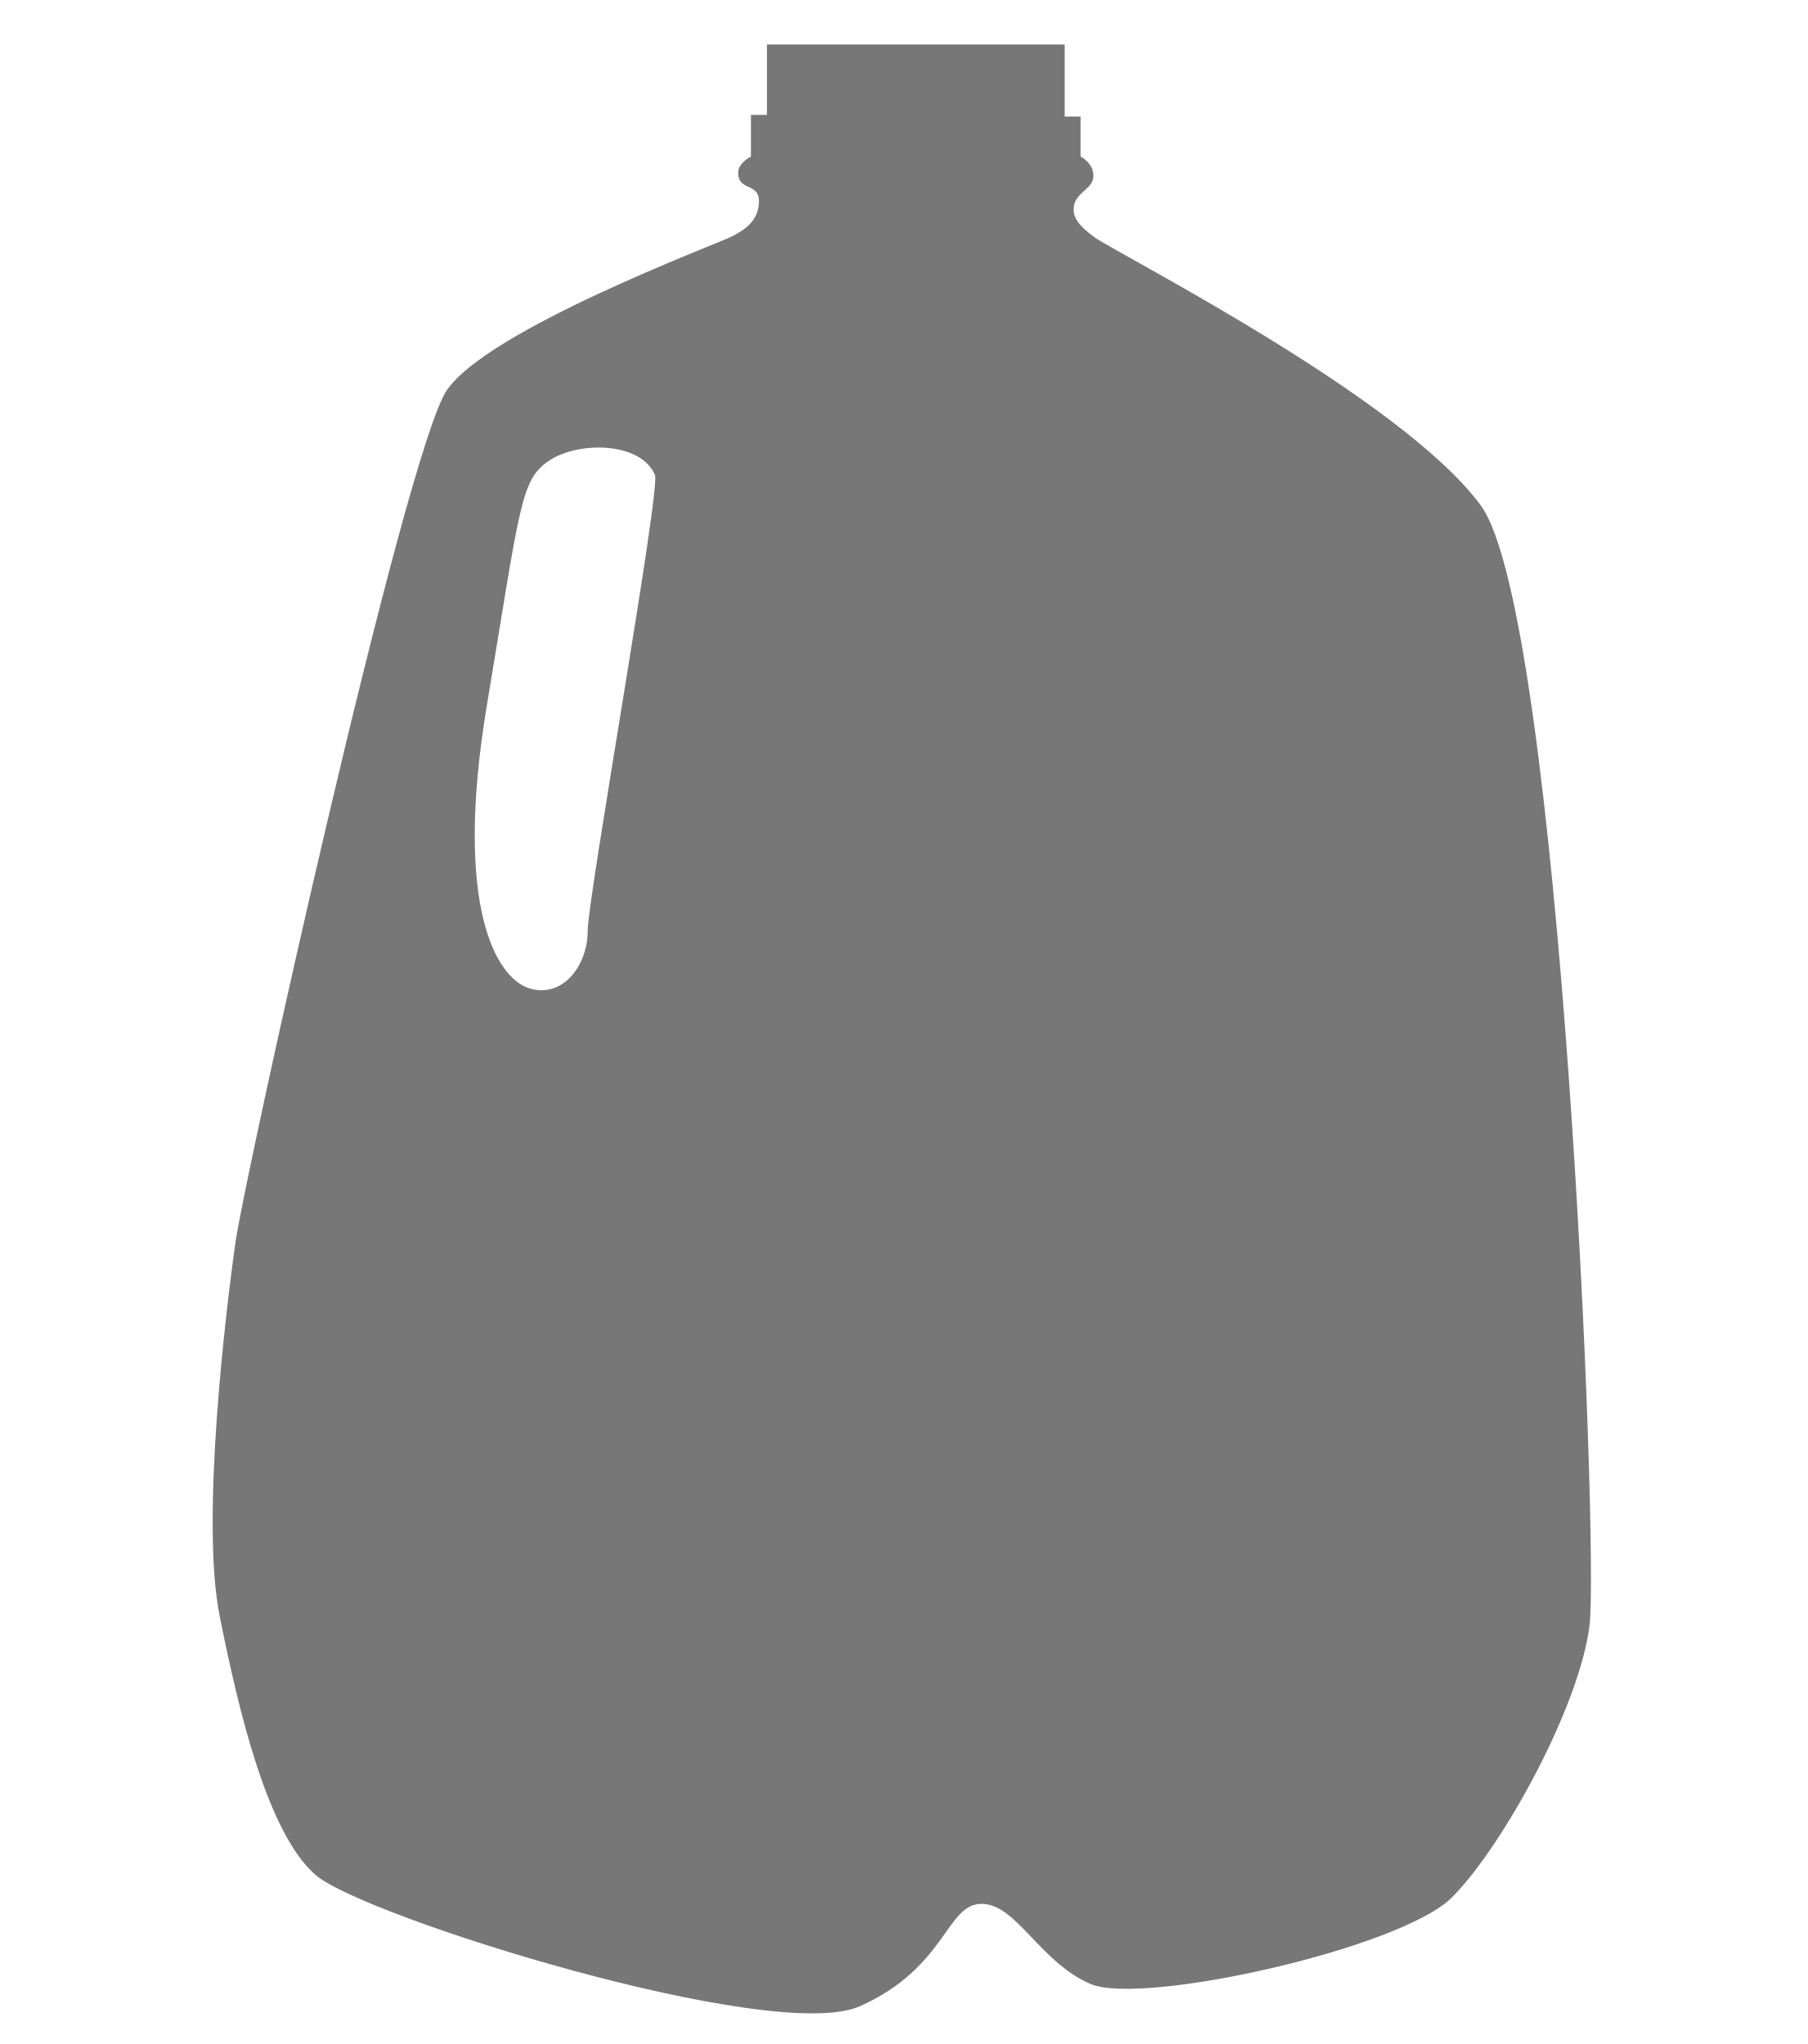
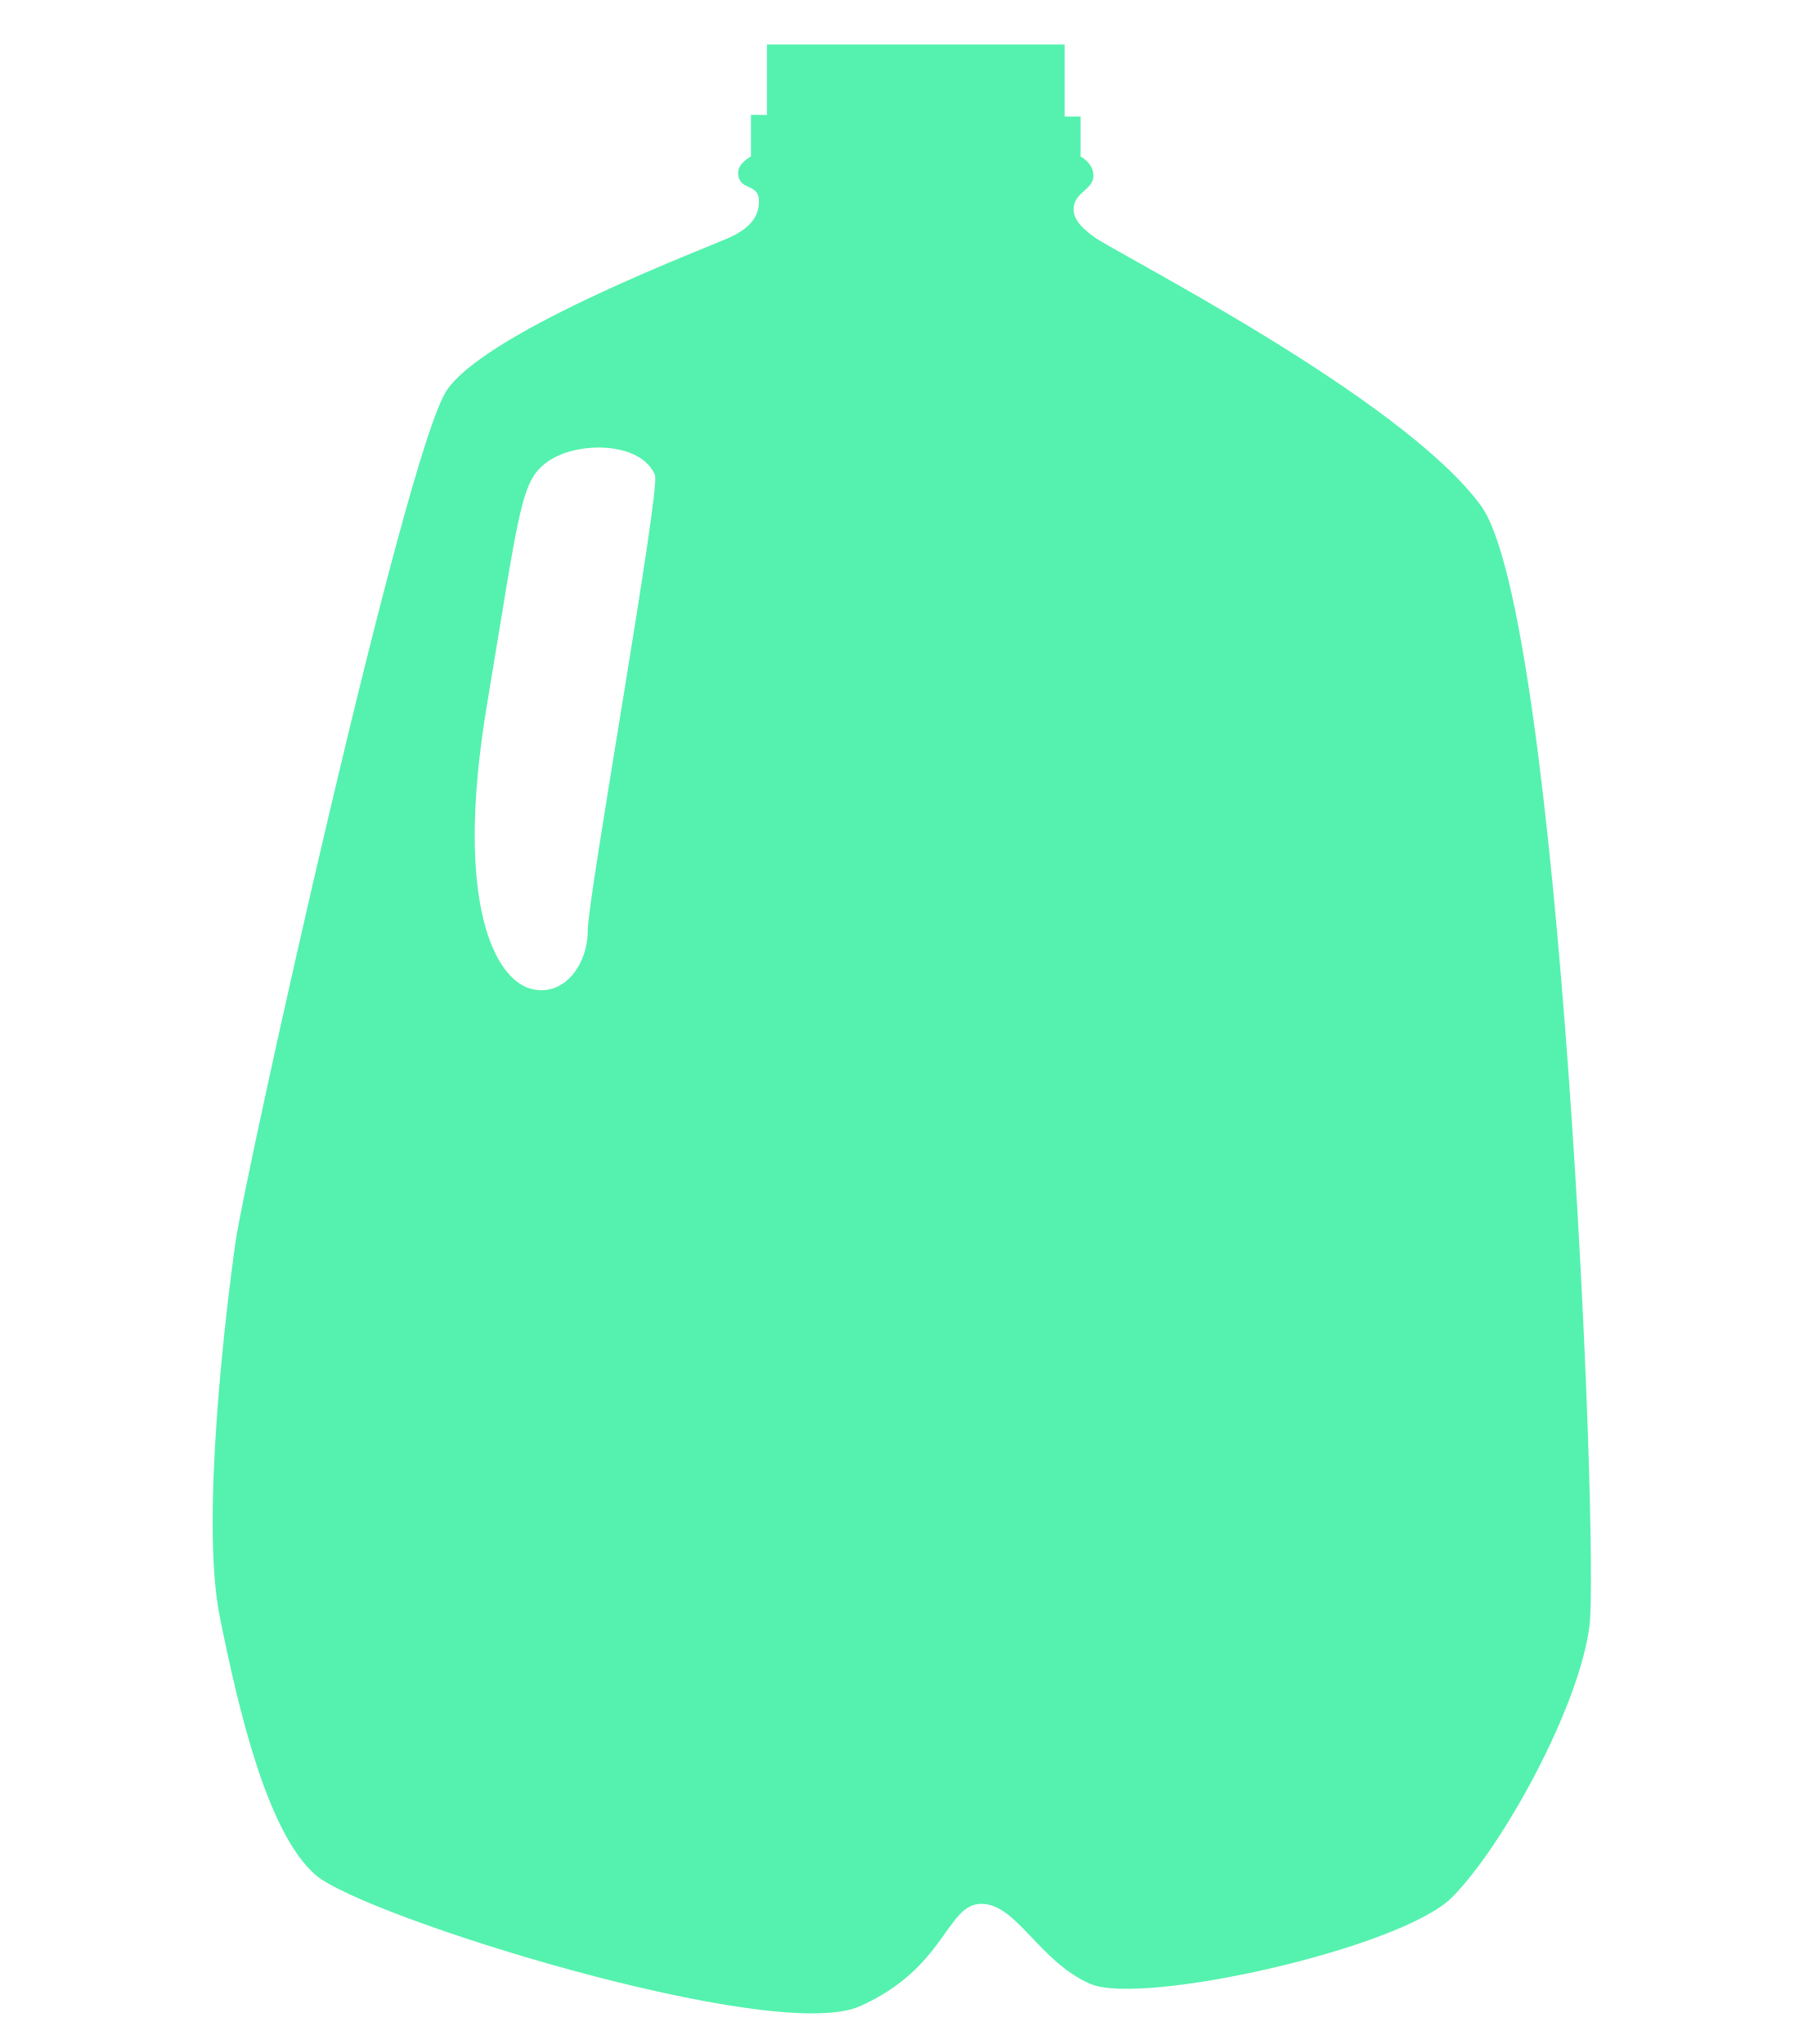
<svg xmlns="http://www.w3.org/2000/svg" version="1.1" id="Layer_1" x="0px" y="0px" width="88.421px" height="100px" viewBox="0 0 88.421 100" enable-background="new 0 0 88.421 100" xml:space="preserve">
-   <path fill="#777" d="M72.431,24.724c-3.915-5.324-17.868-12.344-18.945-13.153c-0.627-0.47-1.096-0.939-0.94-1.564  c0.156-0.627,0.94-0.783,0.94-1.41c0-0.625-0.627-0.938-0.627-0.938V5.701h-0.782V2.177H37.516v3.445h-0.783v2.036  c0,0-0.625,0.313-0.625,0.783c0,0.938,1.017,0.468,1.017,1.408s-0.704,1.409-1.331,1.722c-0.817,0.408-11.899,4.541-13.934,7.516  c-2.036,2.975-9.864,38.358-10.334,41.648c-0.47,3.287-1.722,13.62-0.783,18.318c0.939,4.696,2.349,10.645,4.698,12.68  c2.348,2.037,22.389,8.3,26.616,6.421c4.228-1.879,4.228-5.011,5.949-5.011c1.723,0,2.817,2.818,5.323,3.914  c2.506,1.097,15.188-1.723,17.693-4.228c2.503-2.506,6.262-9.394,6.73-13.308C78.223,75.606,76.343,30.046,72.431,24.724z   M28.748,45.547c0,1.643-1.174,3.287-2.818,2.817c-1.644-0.47-3.757-3.992-2.114-13.856c1.644-9.863,1.644-11.037,3.054-11.977  c1.409-0.94,4.461-0.94,5.167,0.703C32.328,23.918,28.748,43.903,28.748,45.547z" />
+   <path fill="#54F2AE" d="M72.431,24.724c-3.915-5.324-17.868-12.344-18.945-13.153c-0.627-0.47-1.096-0.939-0.94-1.564  c0.156-0.627,0.94-0.783,0.94-1.41c0-0.625-0.627-0.938-0.627-0.938V5.701h-0.782V2.177H37.516v3.445h-0.783v2.036  c0,0-0.625,0.313-0.625,0.783c0,0.938,1.017,0.468,1.017,1.408s-0.704,1.409-1.331,1.722c-0.817,0.408-11.899,4.541-13.934,7.516  c-2.036,2.975-9.864,38.358-10.334,41.648c-0.47,3.287-1.722,13.62-0.783,18.318c0.939,4.696,2.349,10.645,4.698,12.68  c2.348,2.037,22.389,8.3,26.616,6.421c4.228-1.879,4.228-5.011,5.949-5.011c1.723,0,2.817,2.818,5.323,3.914  c2.506,1.097,15.188-1.723,17.693-4.228c2.503-2.506,6.262-9.394,6.73-13.308C78.223,75.606,76.343,30.046,72.431,24.724z   M28.748,45.547c0,1.643-1.174,3.287-2.818,2.817c-1.644-0.47-3.757-3.992-2.114-13.856c1.644-9.863,1.644-11.037,3.054-11.977  c1.409-0.94,4.461-0.94,5.167,0.703C32.328,23.918,28.748,43.903,28.748,45.547z" />
</svg>
